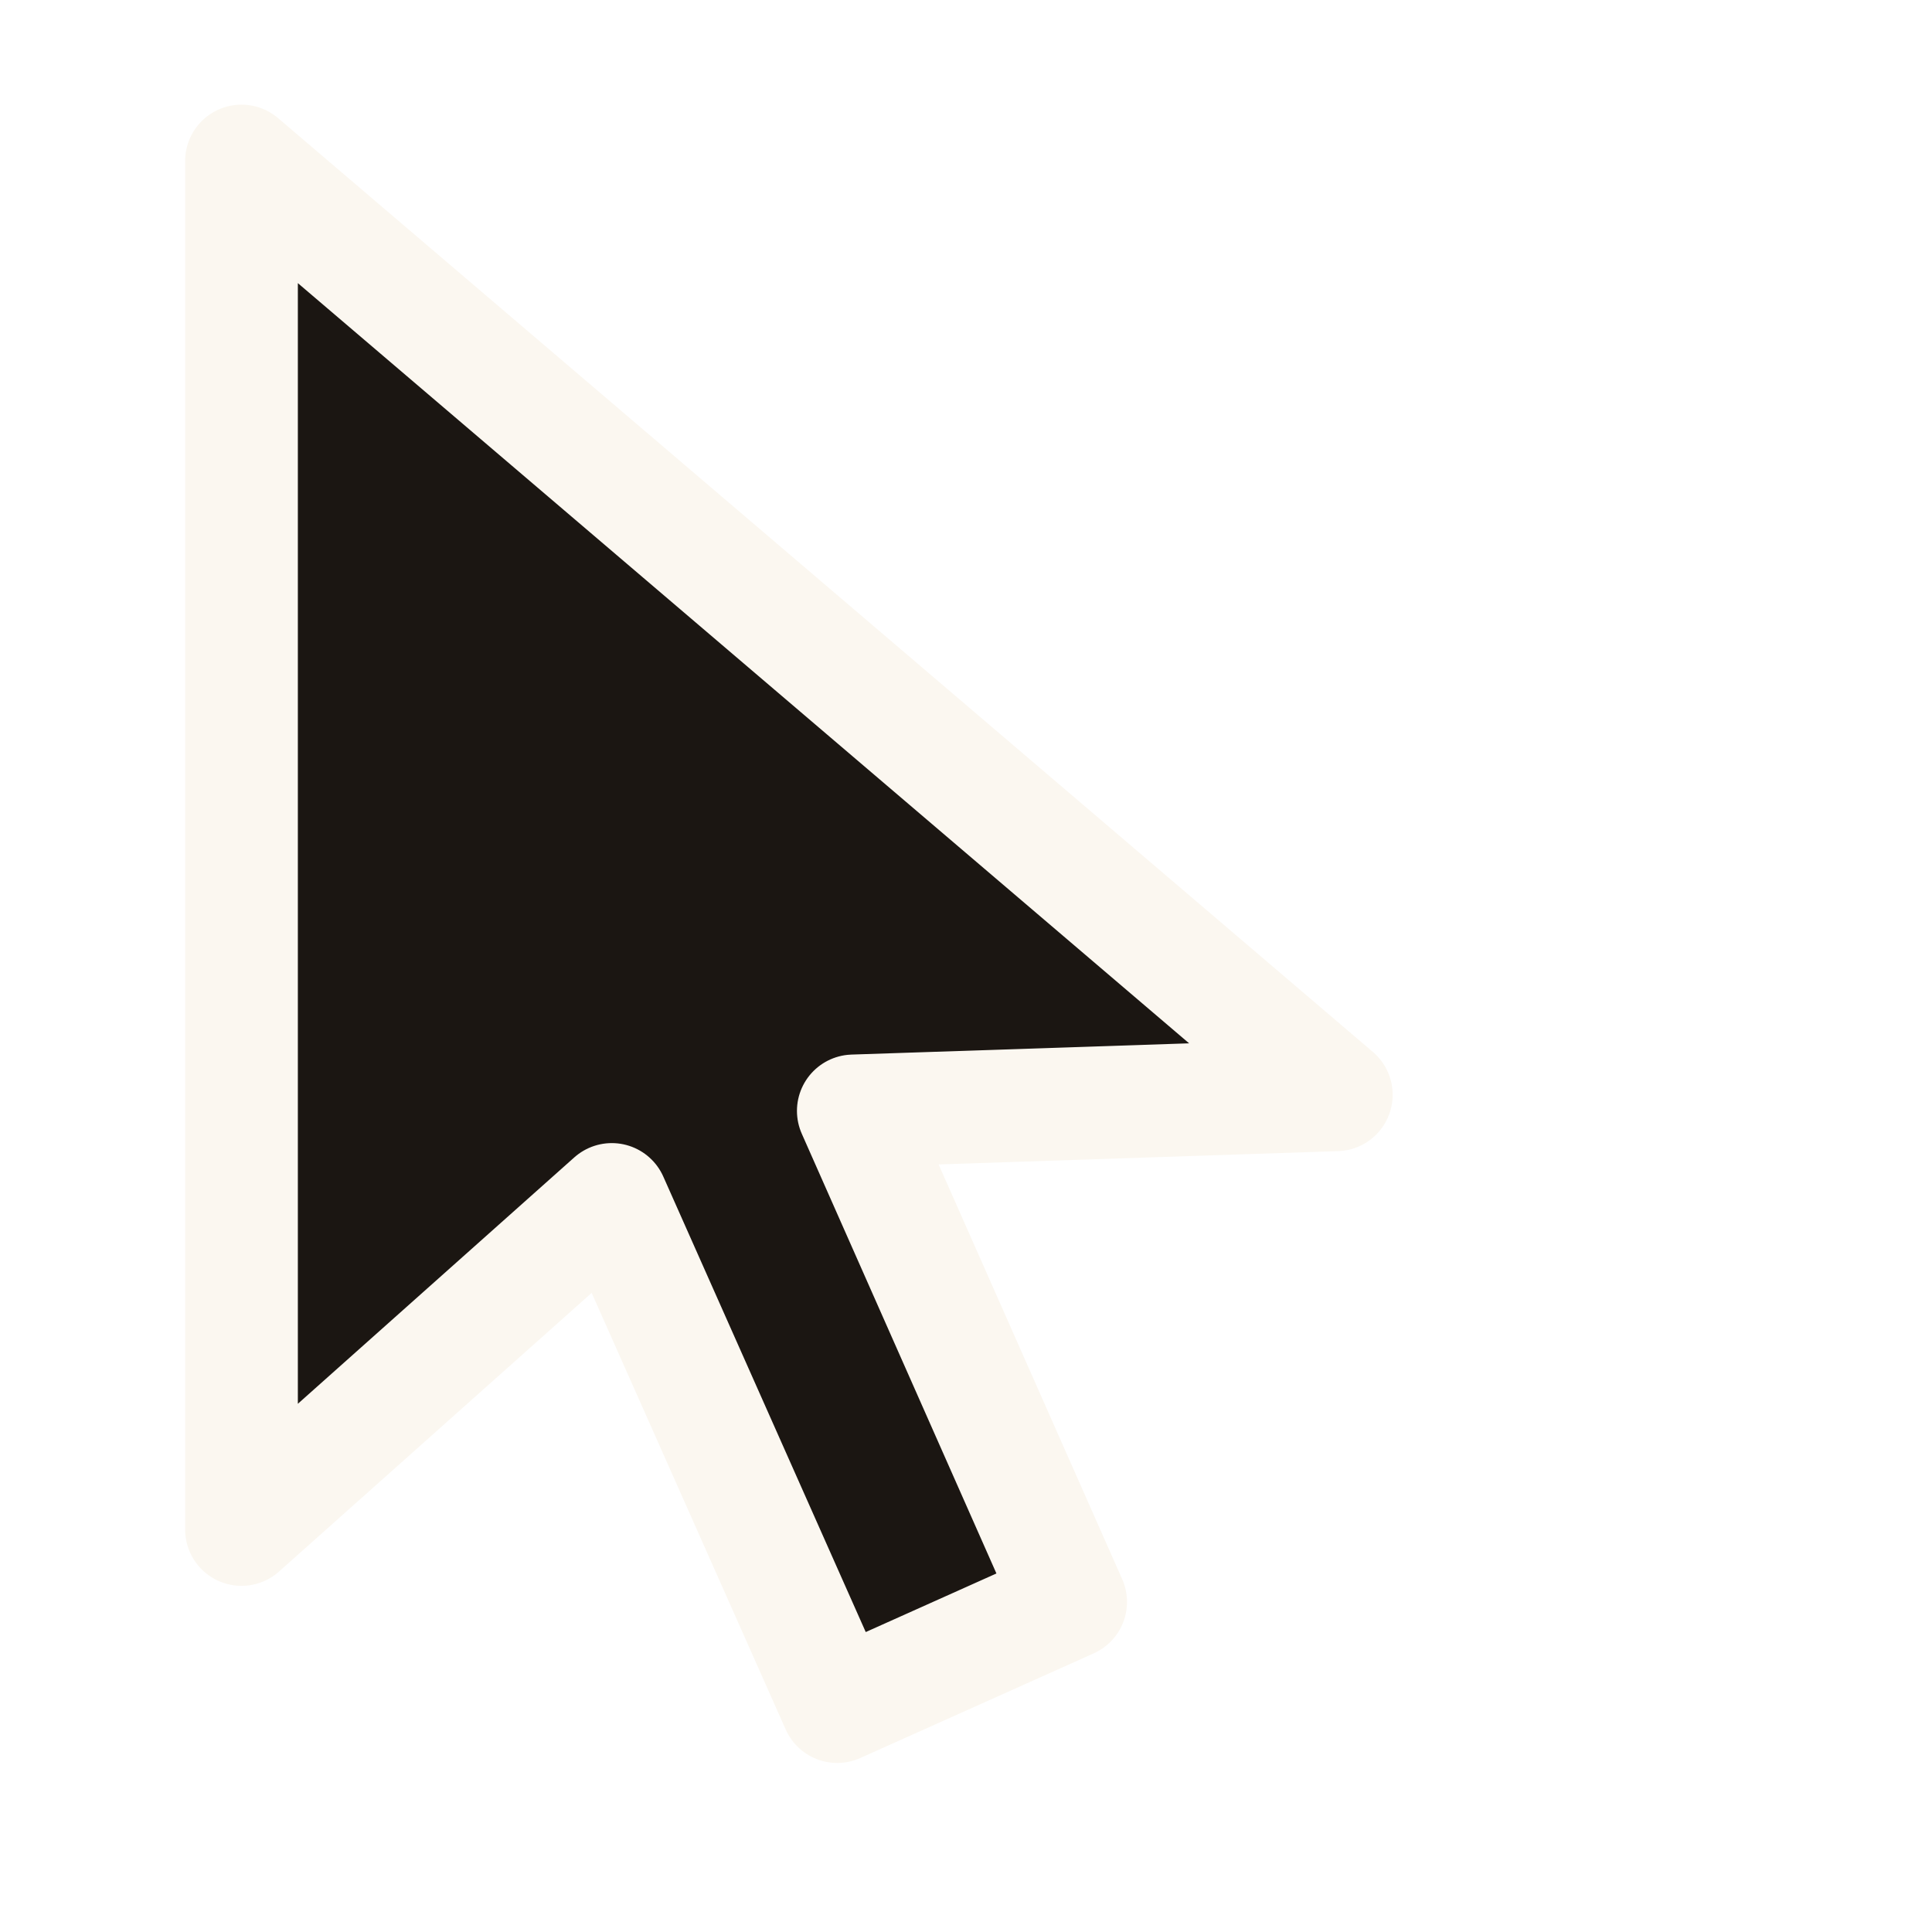
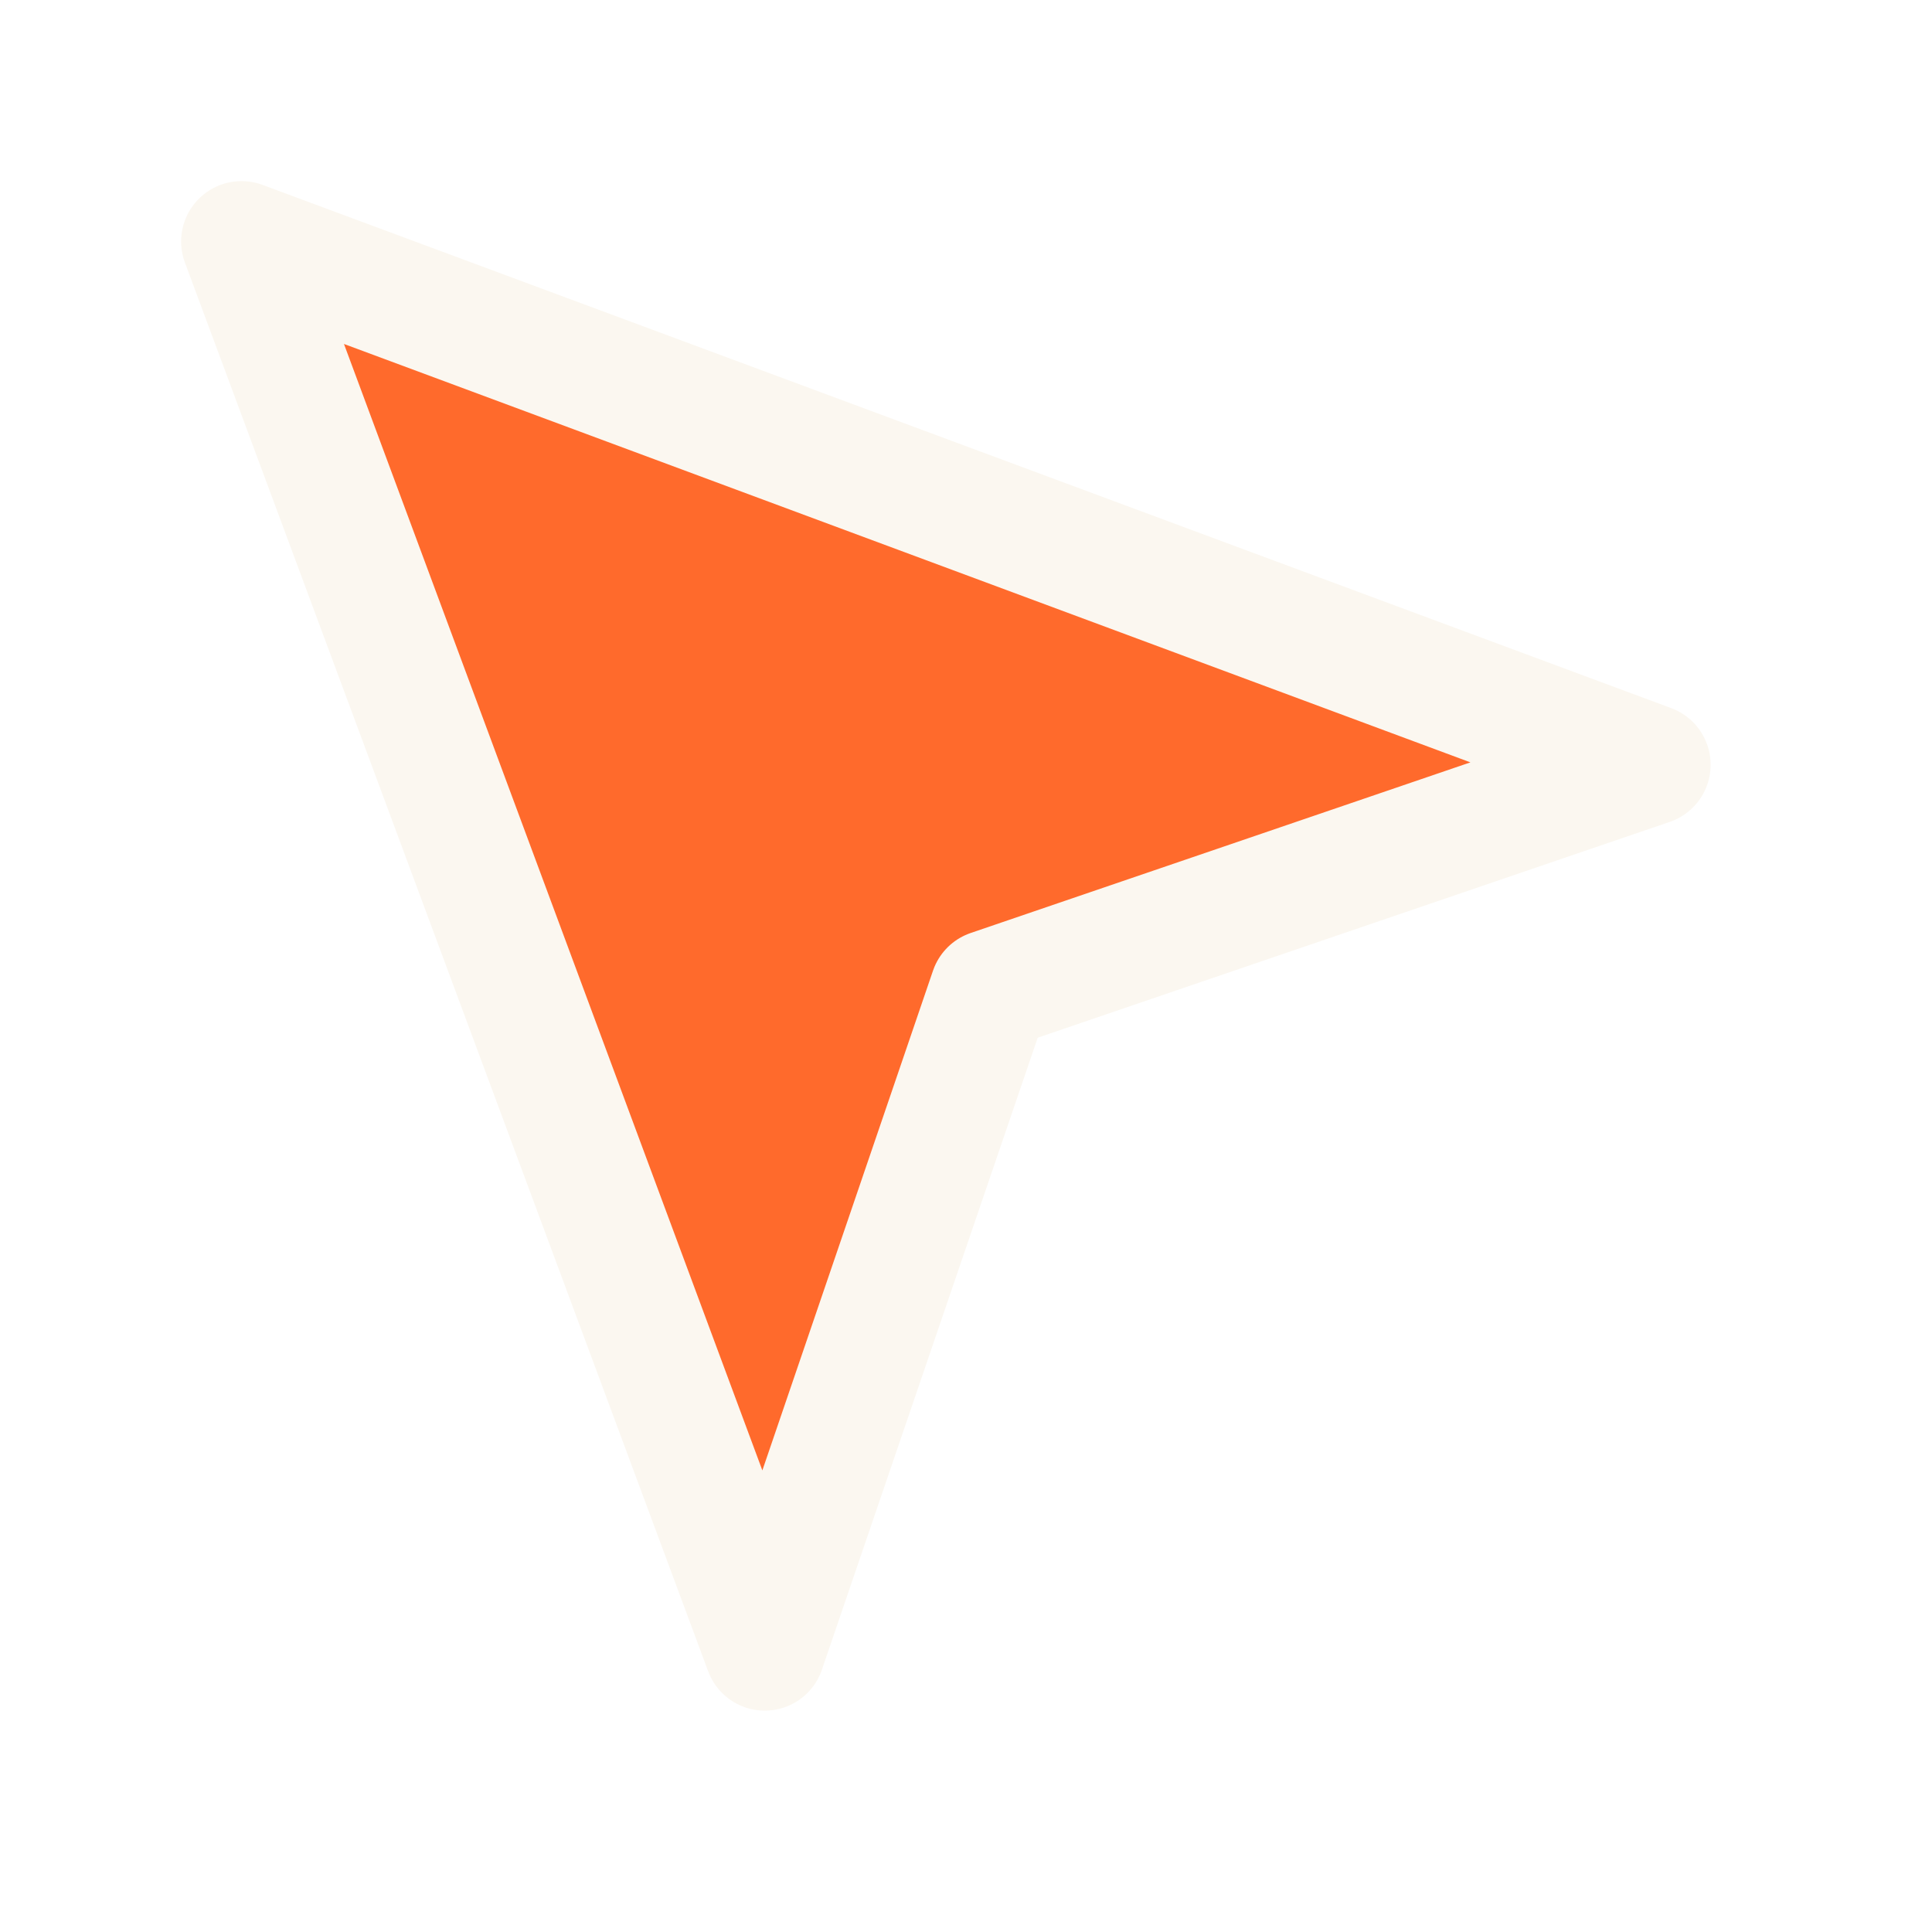
<svg xmlns="http://www.w3.org/2000/svg" width="24" height="24" viewBox="0 0 24 24">
  <g transform="scale(1)">
-     <path d="M3 2 L3 19 L7.6 14.9 L10.4 21.2 L13.3 19.9 L10.6 13.8 L16.6 13.6 Z" fill="#1B1612" stroke="#FBF7F0" stroke-width="1.4" stroke-linejoin="round" />
+     <path d="M3 3 L9.5 20.5 L12.3 12.3 L20.5 9.5 Z" fill="#FF6A2C" stroke="#FBF7F0" stroke-width="1.5" stroke-linejoin="round" />
  </g>
</svg>
